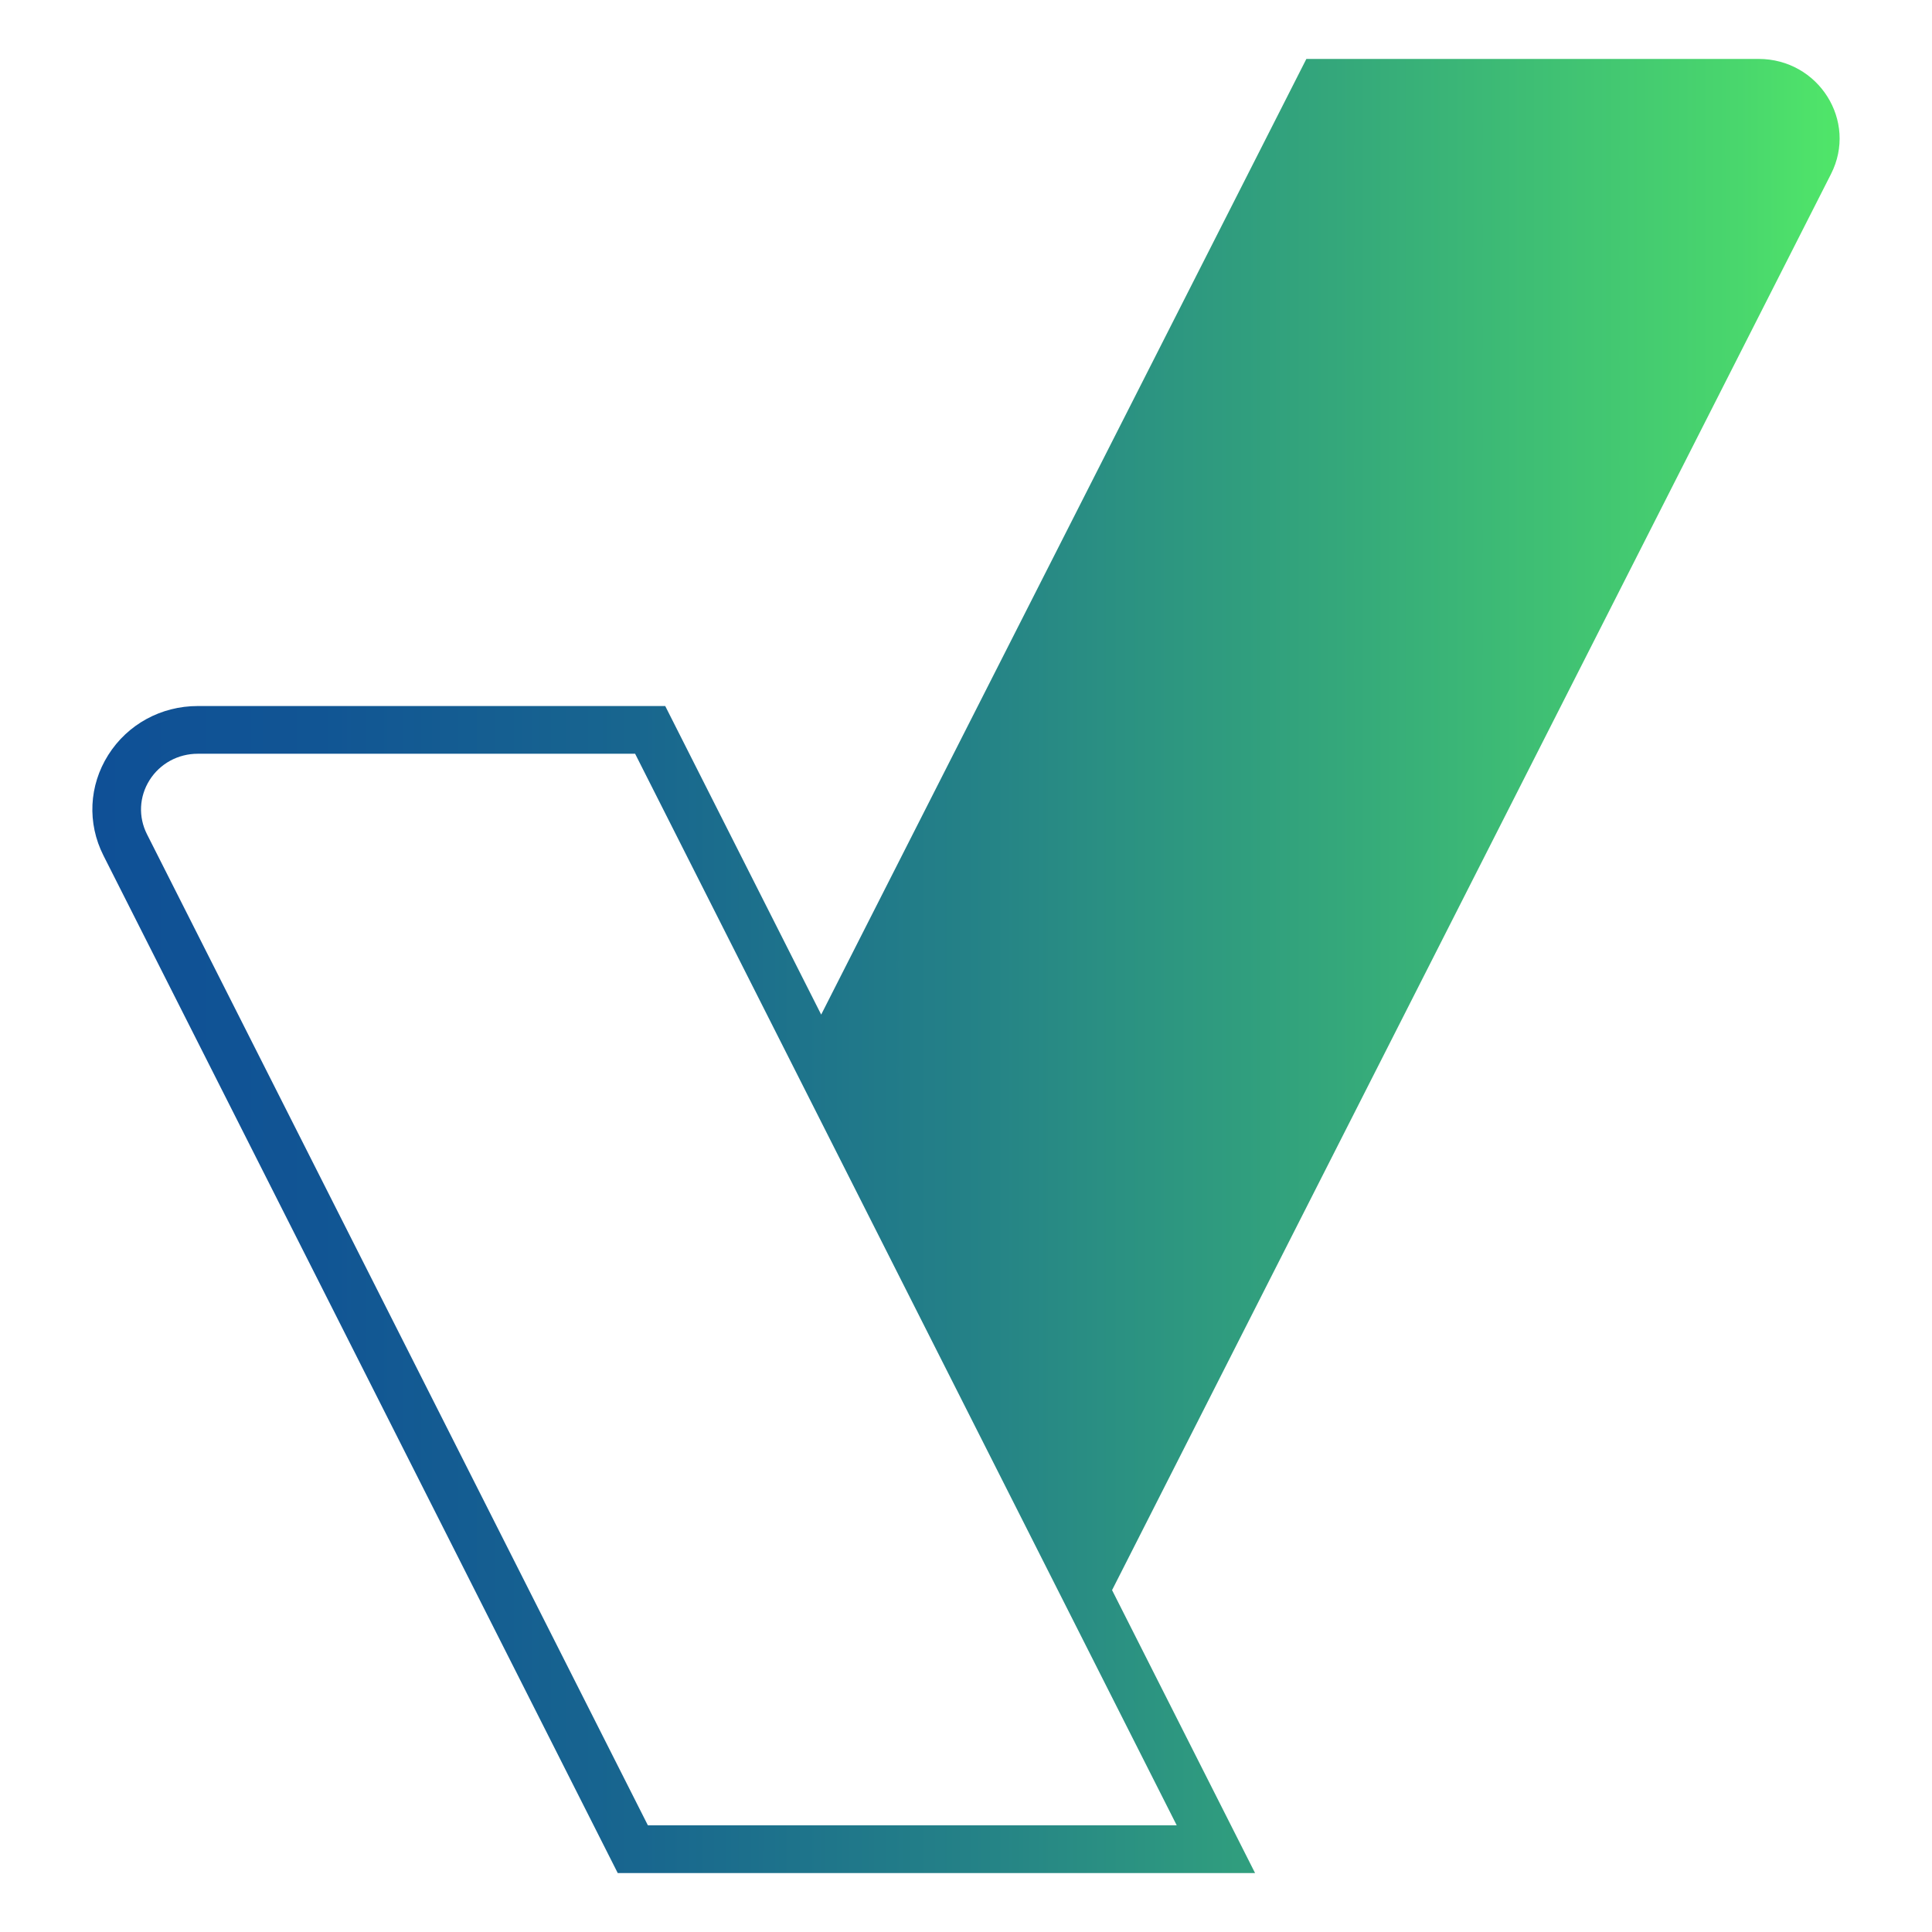
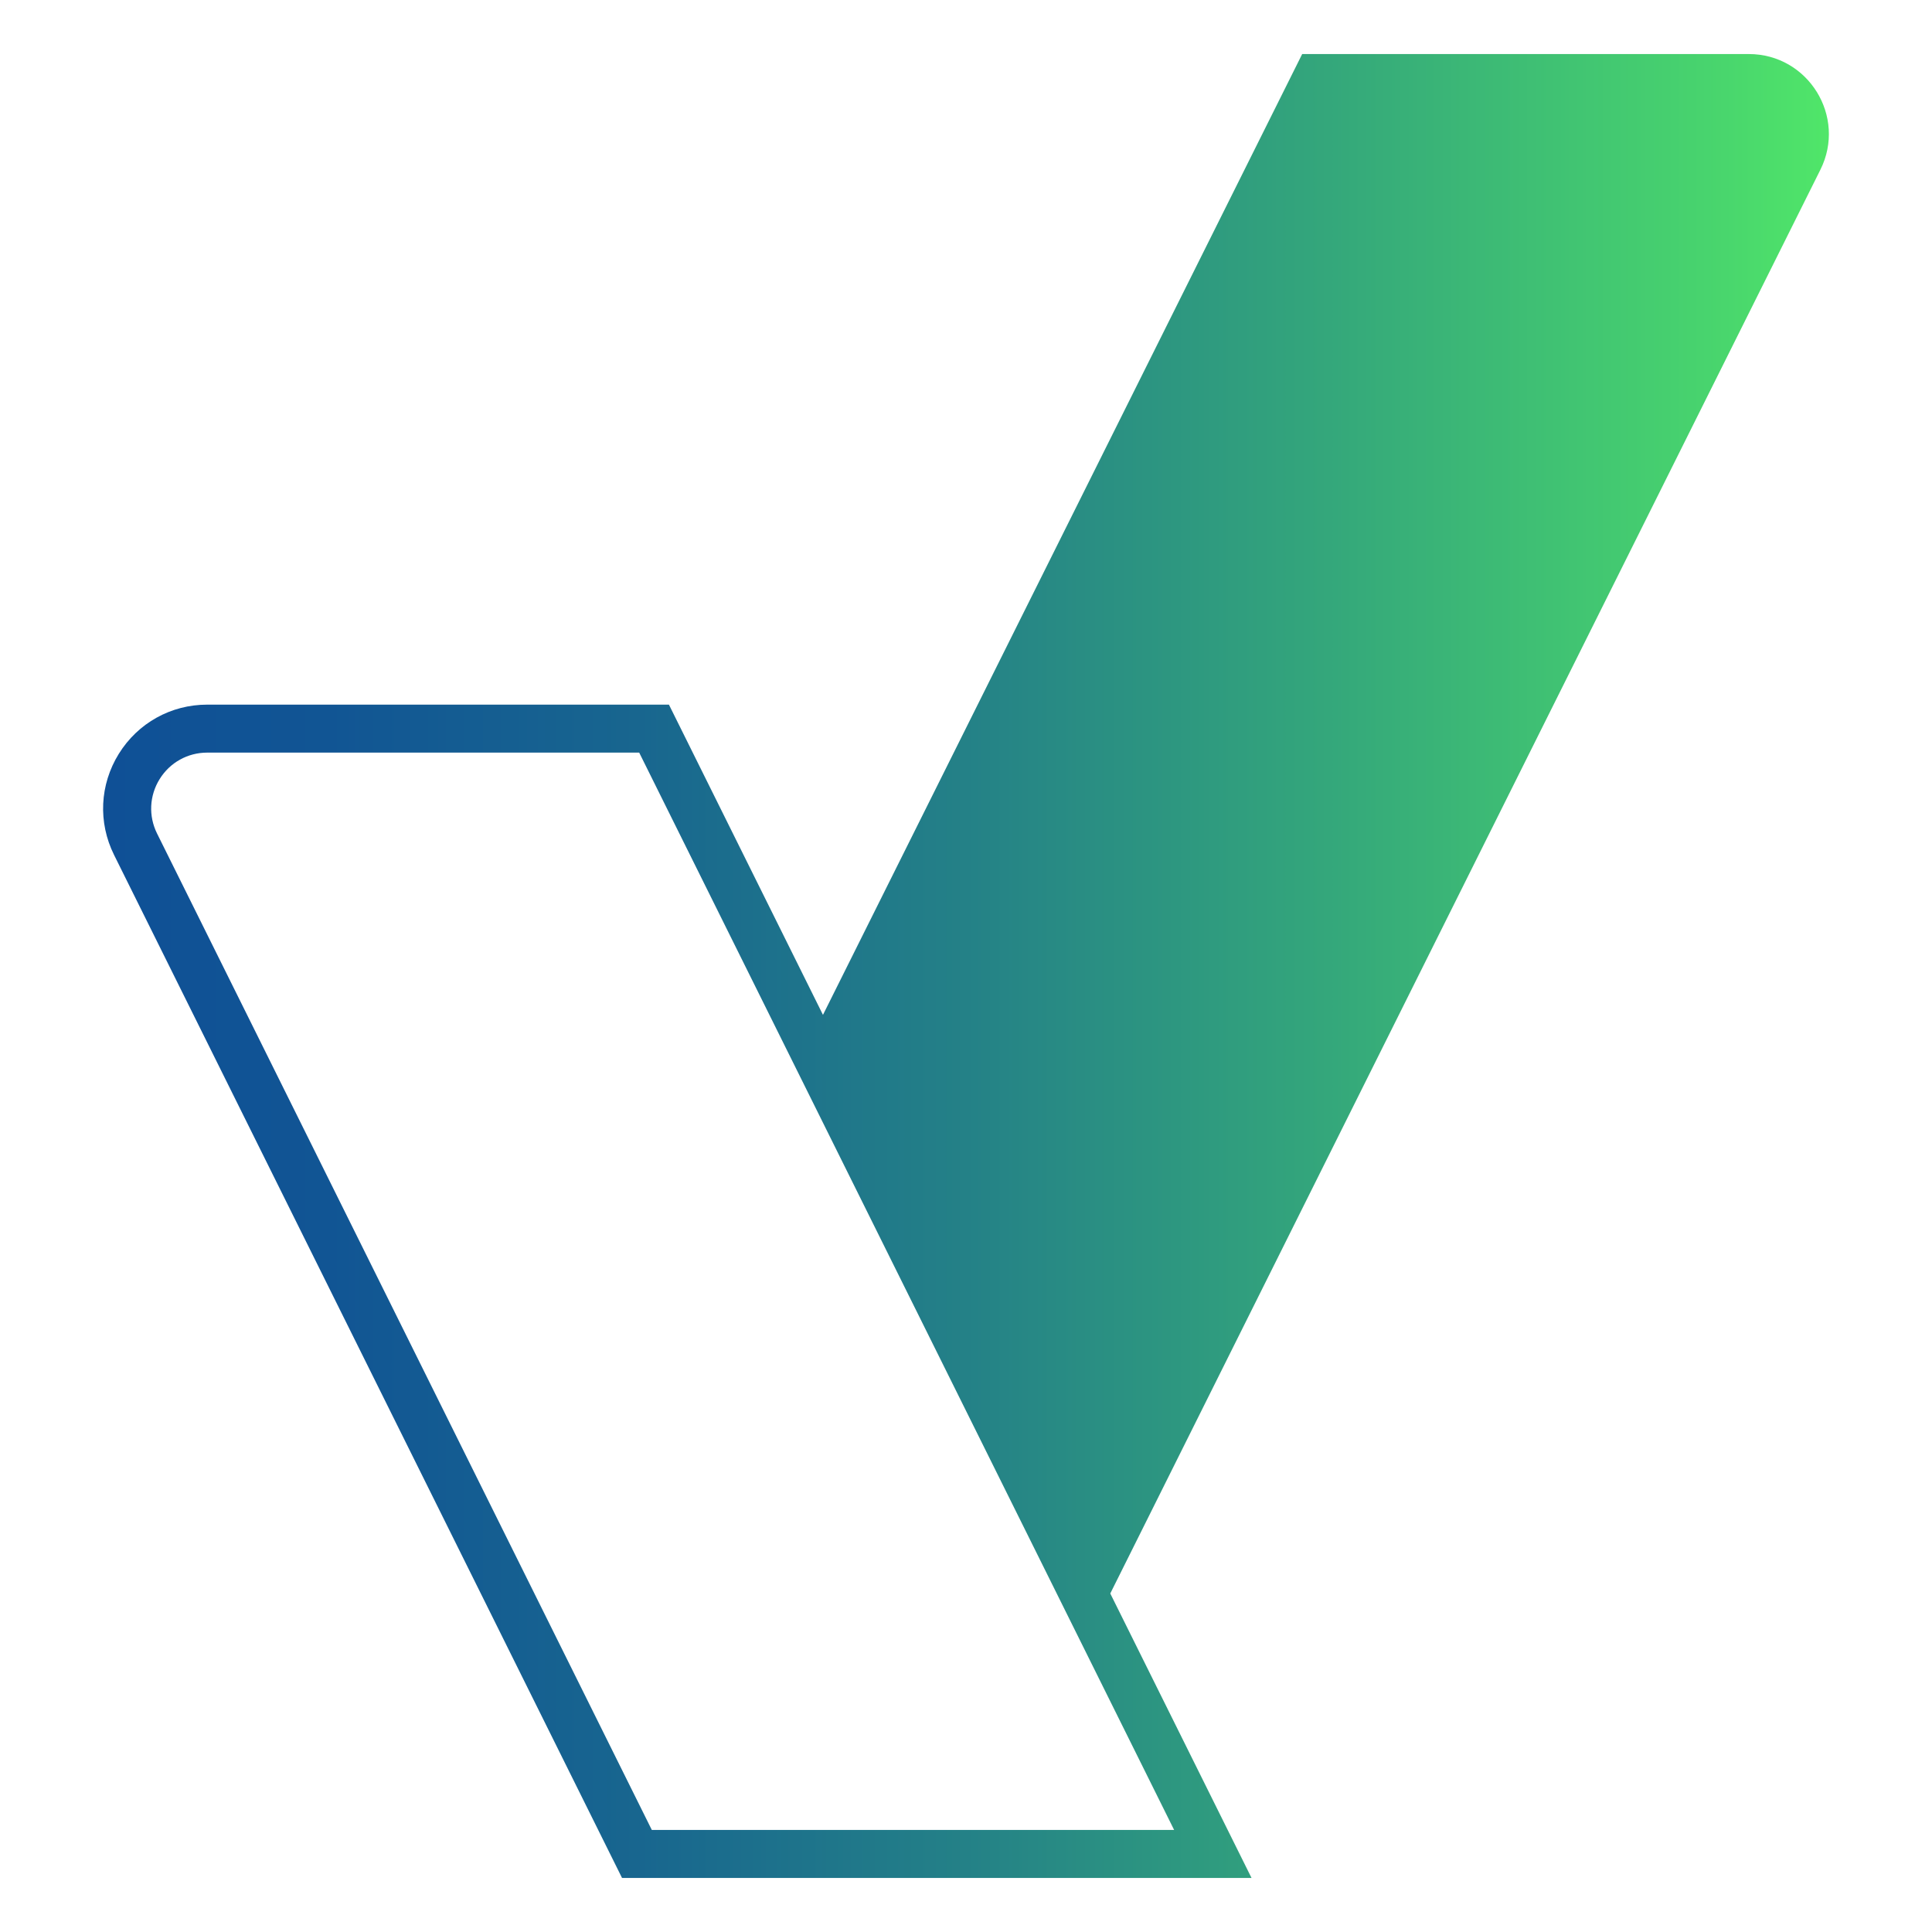
<svg xmlns="http://www.w3.org/2000/svg" width="300" height="300" viewBox="0 0 300 300" fill="none">
-   <path d="M273.063 9.15H202.852L127.512 157.546L103.296 109.632H30.705C25.008 109.632 19.811 112.474 16.808 117.231C13.806 121.988 13.526 127.822 16.06 132.839L95.924 290.851H194.888L172.681 246.915L284.319 27.019C288.488 18.806 282.407 9.15 273.063 9.15V9.15ZM100.605 283.437L22.823 129.54C21.458 126.84 21.609 123.699 23.225 121.135C24.841 118.575 27.64 117.042 30.708 117.042H98.621L182.72 283.434H100.605V283.437Z" fill="url(#paint0_linear_470_10)" />
+   <path d="M271.55 8.392H202.203L127.79 157.587L103.872 109.415H32.173C26.546 109.415 21.413 112.272 18.447 117.054C15.482 121.837 15.205 127.703 17.708 132.746L96.59 291.608H194.337L172.403 247.436L282.668 26.357C286.786 18.099 280.78 8.392 271.55 8.392V8.392ZM101.214 284.155L24.388 129.43C23.04 126.715 23.189 123.557 24.786 120.98C26.382 118.405 29.146 116.865 32.176 116.865H99.254L182.318 284.152H101.214V284.155Z" fill="url(#paint0_linear_22_16)" />
  <defs>
-     <linearGradient id="paint0_linear_470_10" x1="14.343" y1="150" x2="285.655" y2="150" gradientUnits="userSpaceOnUse">
+     <linearGradient id="paint0_linear_22_16" x1="16.013" y1="150" x2="283.988" y2="150" gradientUnits="userSpaceOnUse">
      <stop stop-color="#0F5096" />
      <stop offset="0.13" stop-color="#115594" />
      <stop offset="0.31" stop-color="#18668F" />
      <stop offset="0.5" stop-color="#248187" />
      <stop offset="0.71" stop-color="#34A77B" />
      <stop offset="0.94" stop-color="#49D66D" />
      <stop offset="1" stop-color="#50E669" />
    </linearGradient>
  </defs>
</svg>
